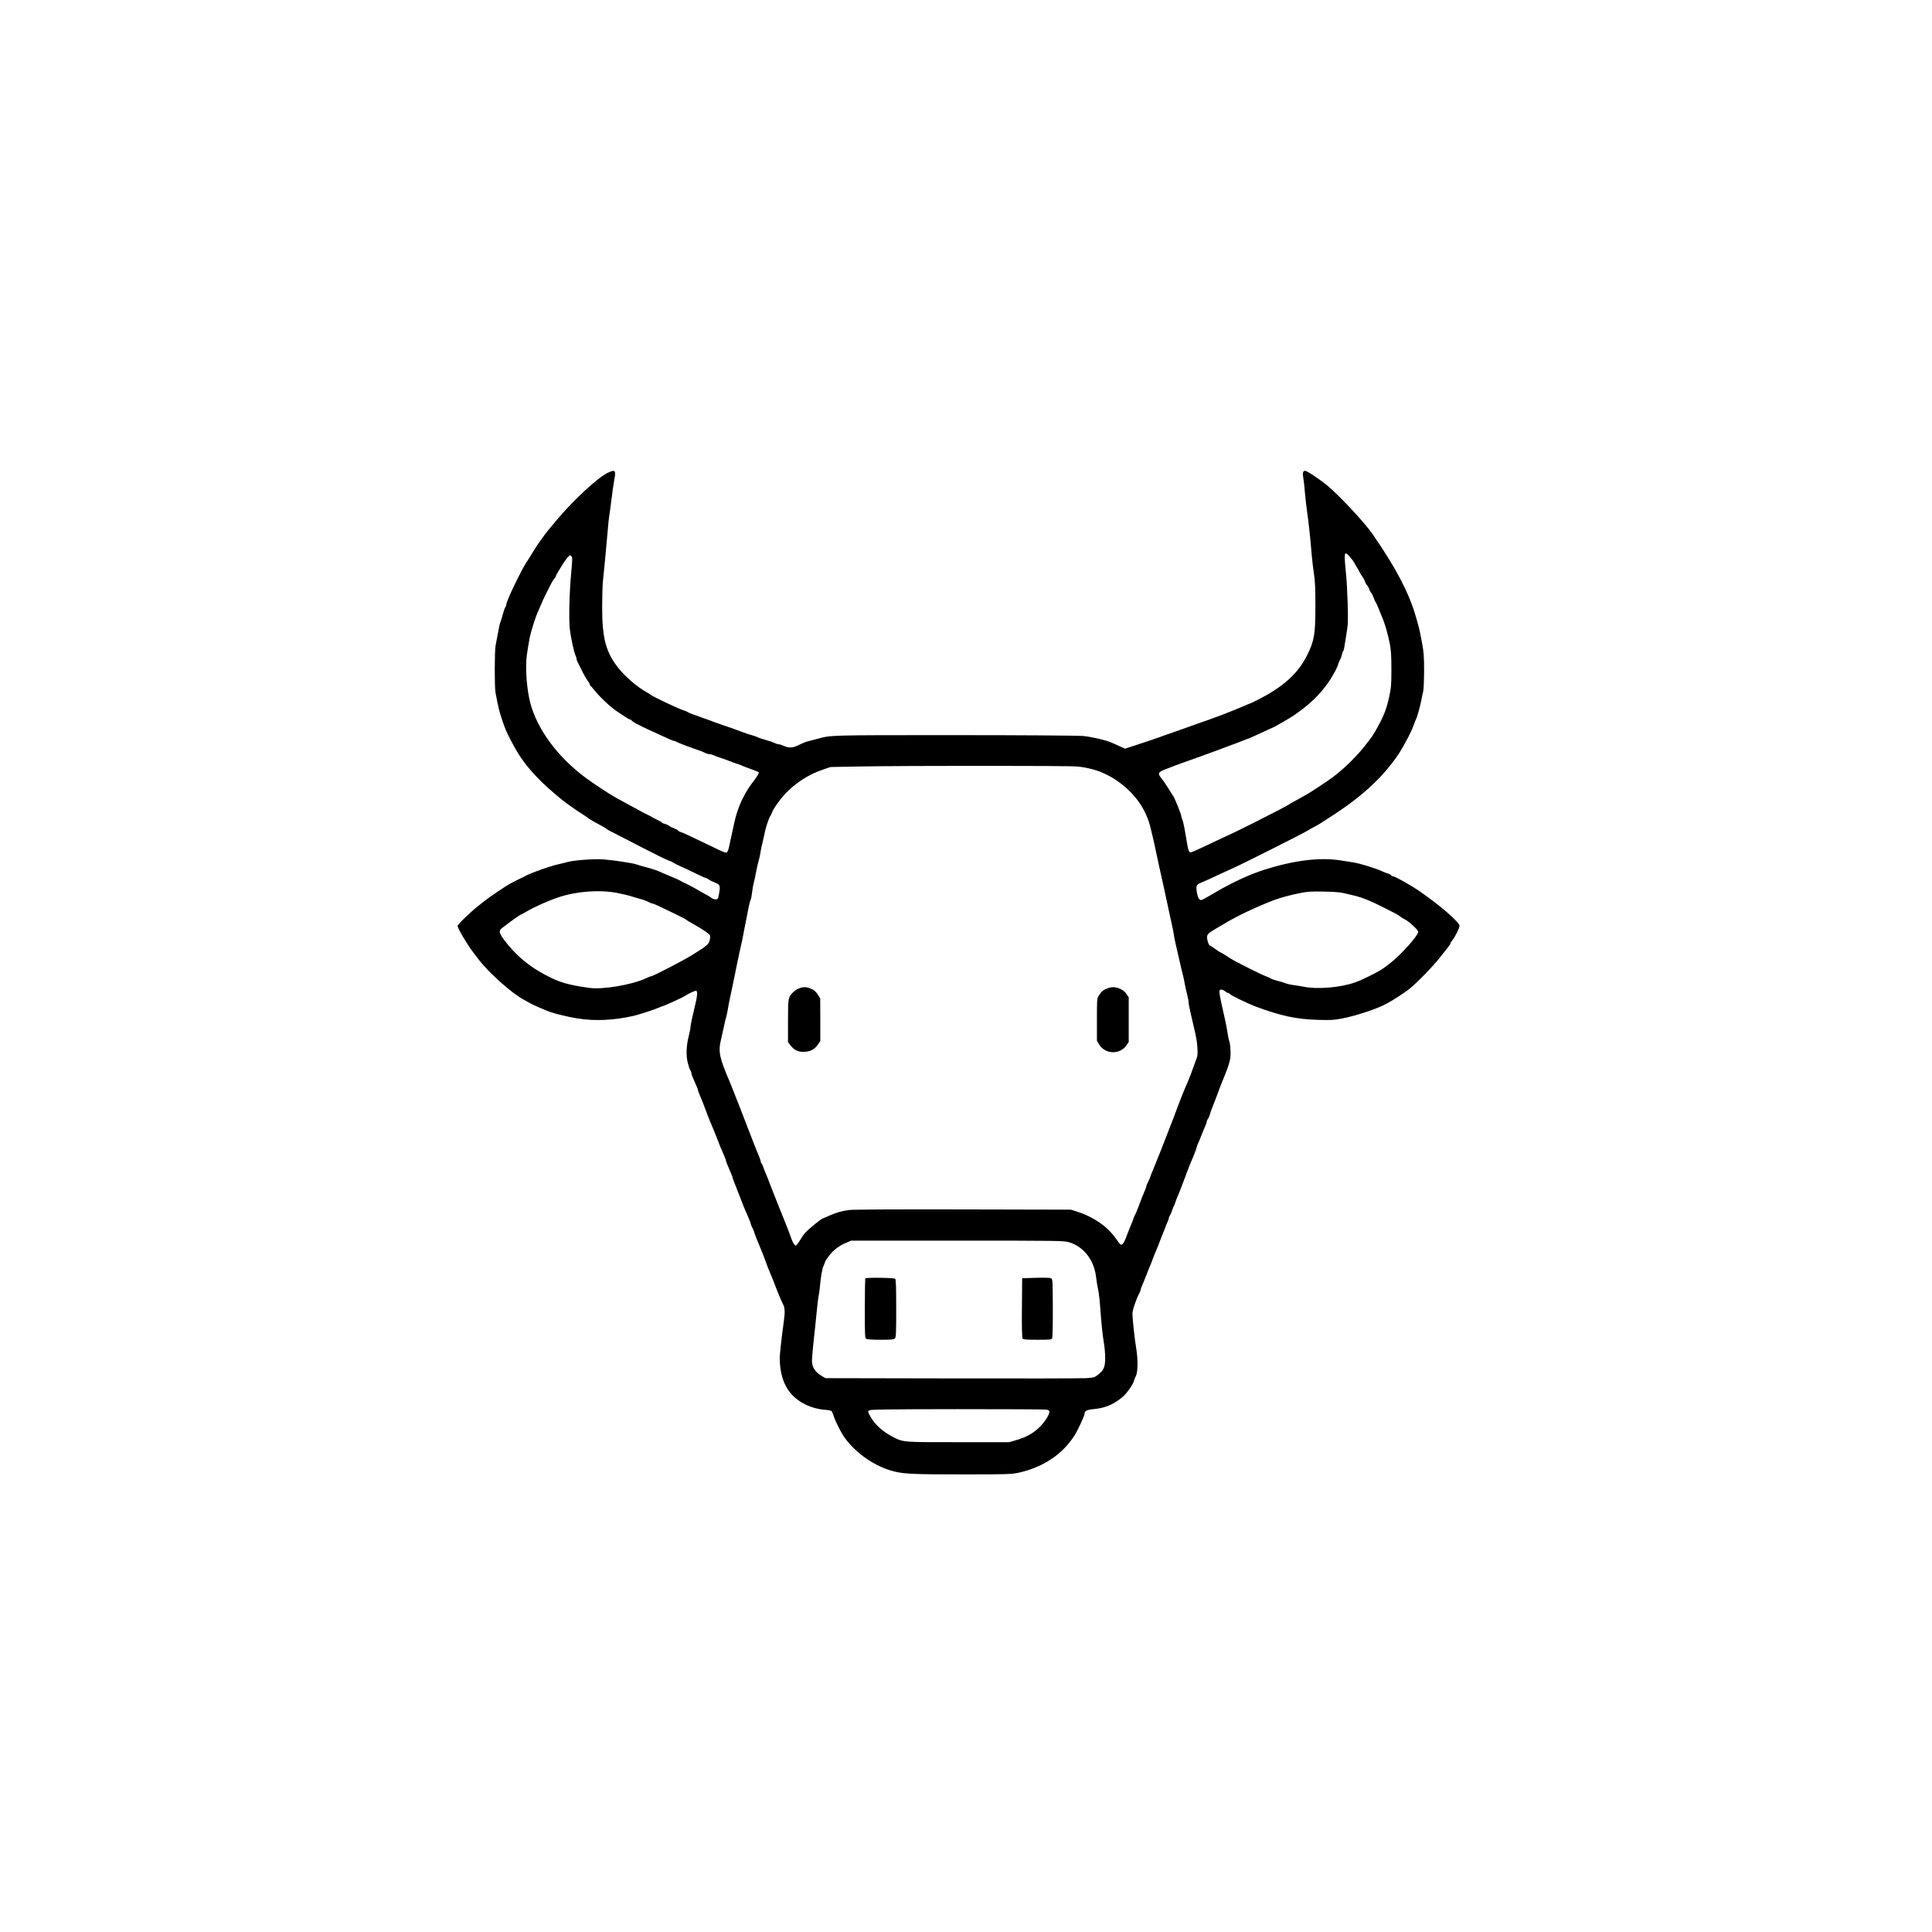
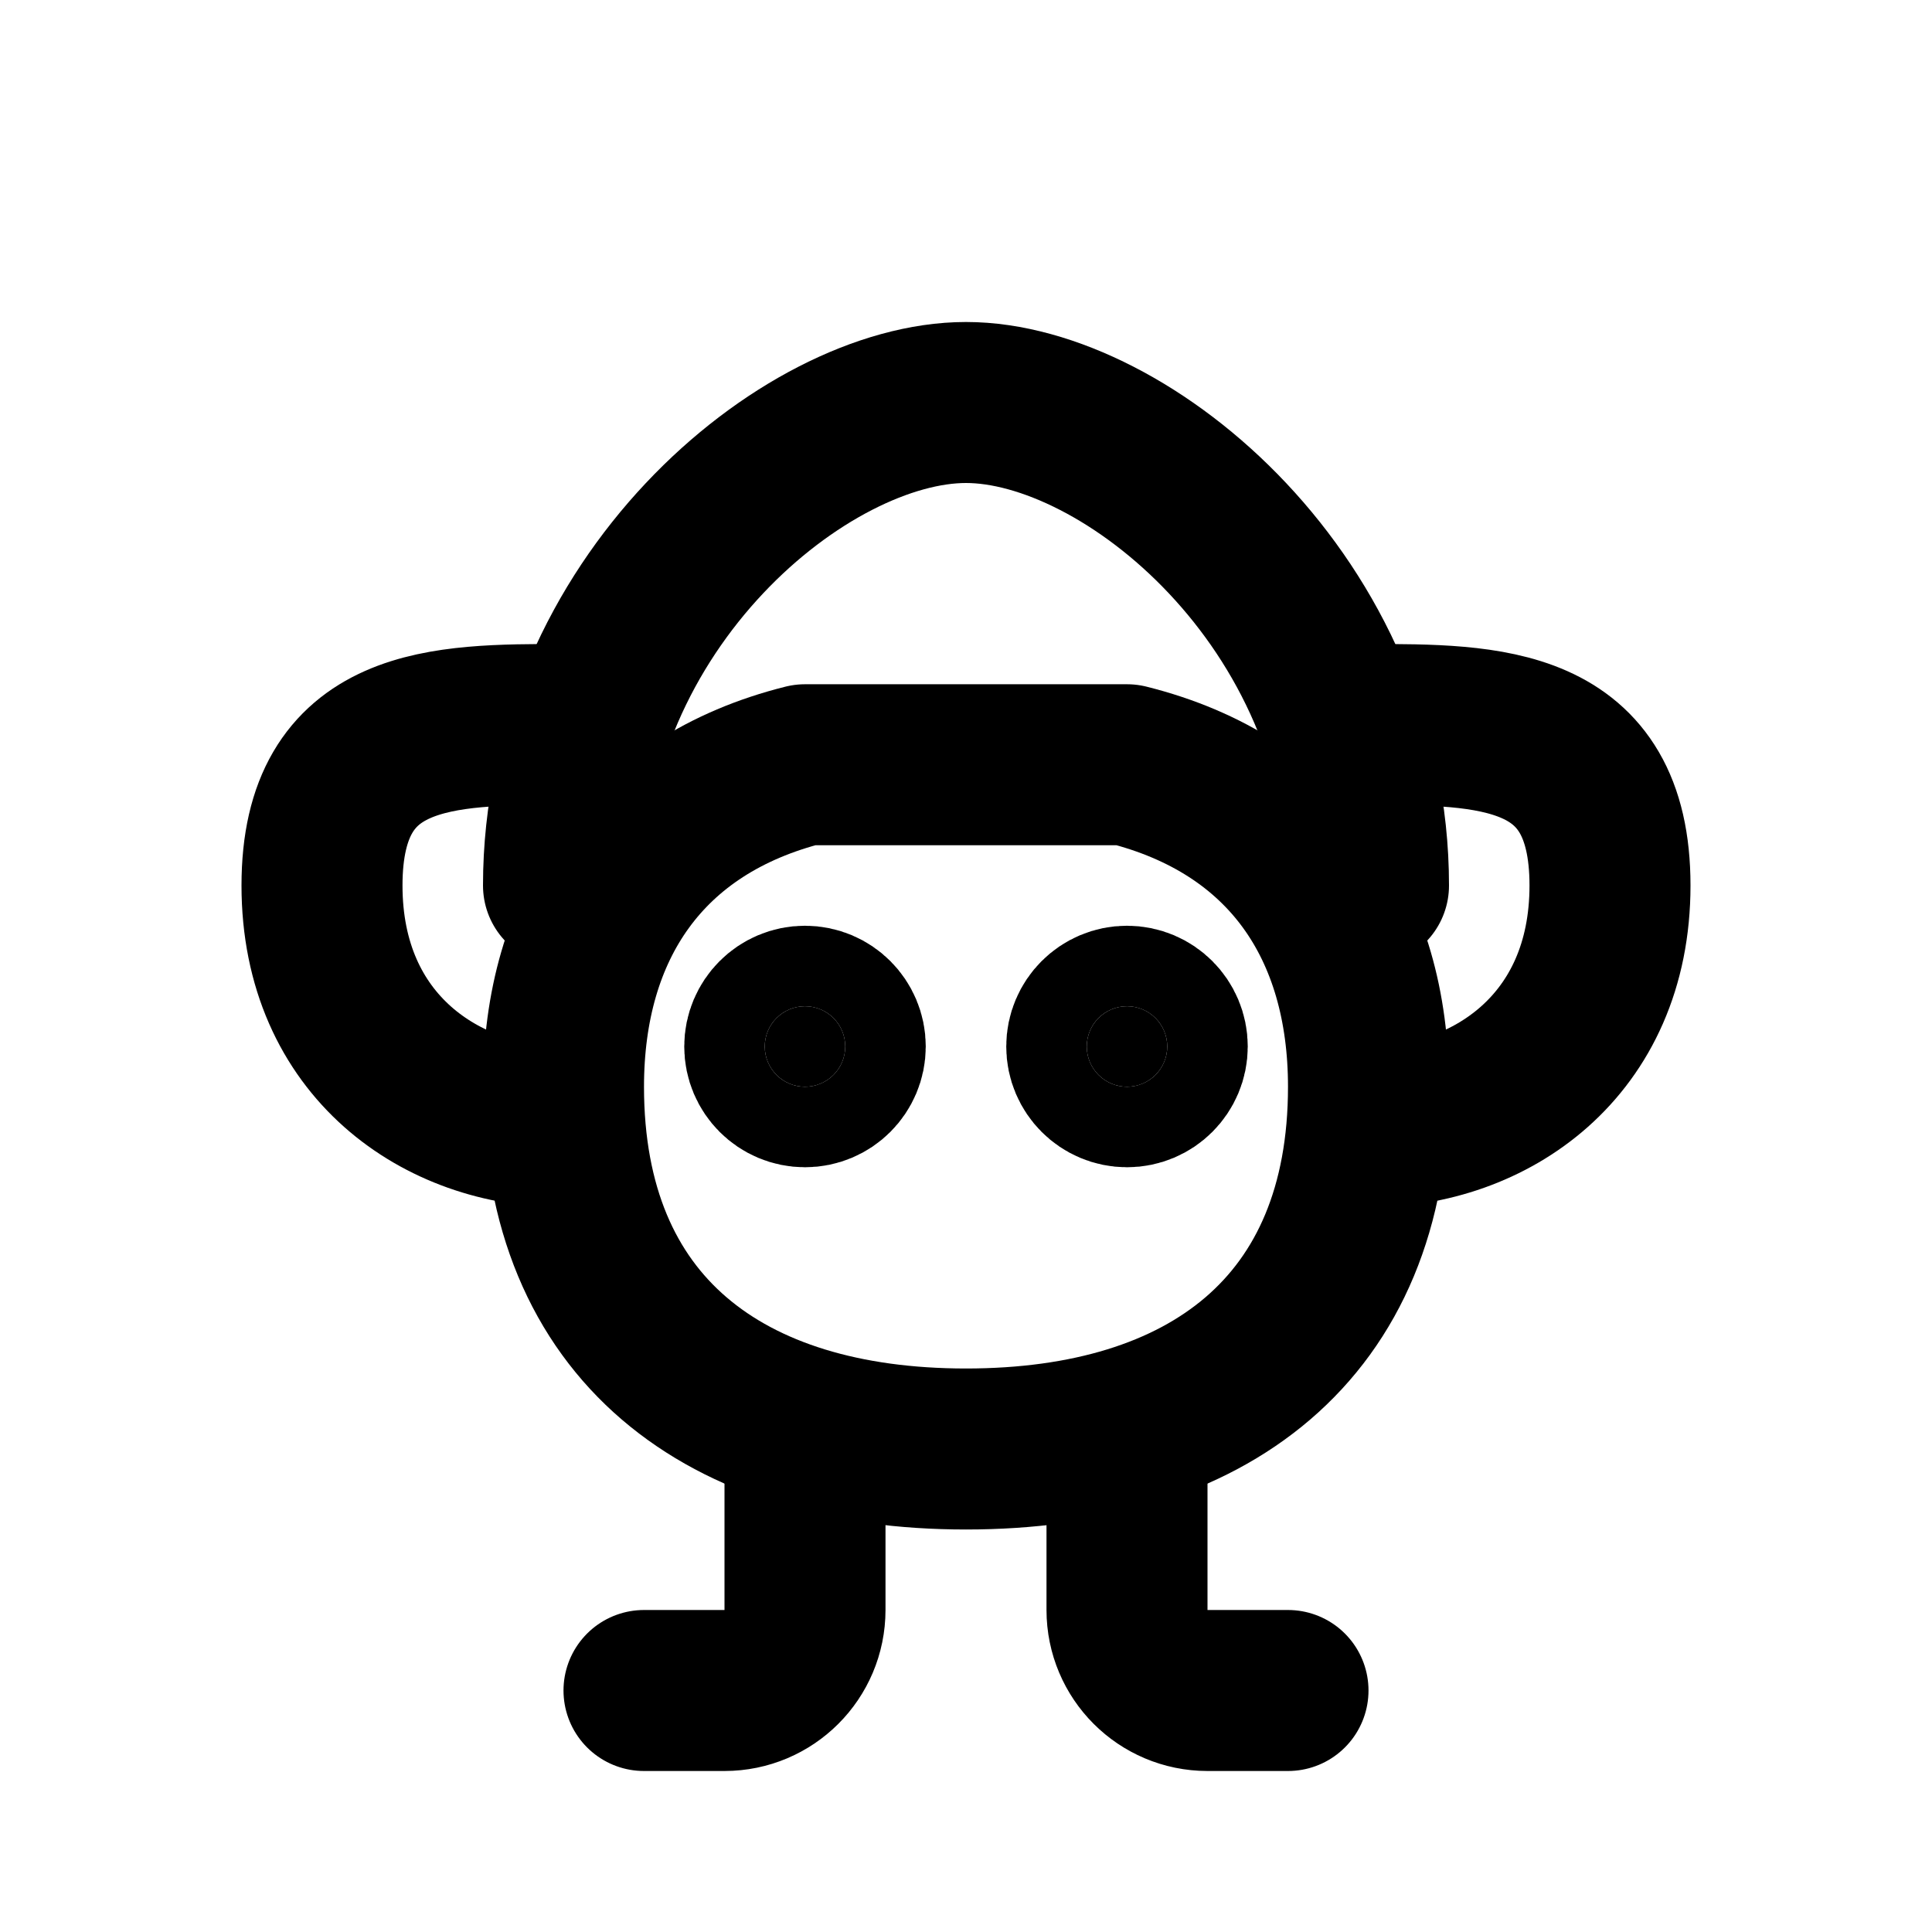
- <svg xmlns="http://www.w3.org/2000/svg" version="1.0" width="2339pt" height="2339pt" viewBox="0 0 2339 2339" preserveAspectRatio="xMidYMid meet">
-   <g transform="translate(0,2339) scale(0.1,-0.1)" fill="#000000" stroke="none">
-     <path d="M7354 17664 c-121 -59 -416 -333 -618 -574 -67 -80 -129 -156 -139 -170 -9 -14 -37 -52 -61 -85 -25 -33 -66 -96 -92 -140 -26 -44 -52 -86 -58 -94 -53 -67 -256 -485 -256 -528 0 -10 -5 -24 -10 -29 -6 -6 -21 -49 -34 -96 -13 -47 -27 -91 -30 -97 -4 -6 -16 -59 -26 -118 -11 -60 -24 -130 -30 -158 -13 -63 -14 -503 -1 -570 32 -171 44 -219 70 -300 47 -142 56 -163 119 -285 102 -199 200 -329 373 -500 81 -79 239 -214 305 -260 40 -28 107 -75 128 -90 12 -8 37 -24 55 -35 18 -11 45 -30 60 -41 14 -12 50 -34 79 -50 29 -16 71 -39 93 -51 22 -12 47 -27 56 -35 16 -13 57 -34 308 -162 83 -42 161 -82 175 -90 14 -7 41 -21 60 -30 19 -9 42 -20 50 -25 24 -16 187 -91 195 -91 5 0 16 -6 24 -13 9 -7 50 -28 91 -46 41 -18 125 -57 185 -87 61 -30 115 -54 121 -54 6 0 22 -8 35 -18 13 -10 45 -26 72 -36 63 -24 69 -37 54 -127 -12 -69 -14 -74 -40 -77 -16 -2 -39 6 -59 21 -18 13 -40 27 -48 30 -8 4 -37 20 -65 36 -88 52 -149 85 -196 106 -25 11 -52 25 -60 31 -8 6 -50 25 -94 43 -44 18 -98 41 -120 51 -69 32 -118 48 -200 70 -44 11 -98 27 -120 35 -48 17 -276 51 -403 61 -104 8 -350 -10 -427 -31 -27 -8 -75 -19 -105 -26 -105 -22 -363 -114 -420 -150 -8 -5 -26 -14 -40 -19 -14 -6 -46 -22 -71 -35 -26 -14 -57 -31 -70 -37 -47 -25 -258 -169 -307 -209 -15 -13 -44 -35 -62 -49 -81 -60 -260 -231 -260 -249 0 -30 115 -224 190 -322 19 -25 48 -63 65 -85 122 -160 398 -407 540 -483 22 -12 54 -30 71 -40 17 -11 65 -33 105 -51 41 -17 83 -35 94 -40 71 -33 244 -77 395 -101 202 -32 431 -22 664 31 68 15 263 78 312 101 23 10 45 19 49 19 13 0 238 103 265 121 48 32 131 70 140 64 15 -9 12 -64 -9 -151 -41 -169 -61 -264 -61 -287 0 -13 -9 -59 -20 -103 -31 -121 -36 -236 -15 -325 10 -41 24 -83 31 -94 8 -11 14 -27 14 -36 0 -15 10 -40 66 -166 8 -17 14 -36 14 -42 0 -6 9 -30 19 -53 26 -60 54 -130 86 -218 15 -41 34 -88 41 -105 23 -52 70 -168 94 -230 22 -60 27 -71 74 -179 14 -32 26 -64 26 -71 0 -7 18 -53 40 -103 22 -49 40 -94 40 -100 0 -5 8 -29 18 -53 10 -24 40 -100 66 -169 51 -132 55 -144 105 -256 17 -39 31 -76 31 -82 0 -7 9 -29 20 -49 11 -21 20 -42 20 -48 0 -5 14 -44 31 -85 17 -41 40 -96 50 -122 11 -27 27 -69 38 -95 10 -27 27 -70 36 -98 10 -27 26 -68 36 -90 19 -43 47 -114 74 -185 28 -75 66 -163 86 -202 21 -41 24 -93 9 -200 -32 -238 -50 -400 -50 -453 1 -180 48 -327 137 -428 95 -109 248 -182 405 -194 43 -3 82 -11 87 -17 4 -6 14 -29 21 -51 21 -68 91 -207 132 -265 139 -196 375 -358 603 -414 121 -31 245 -36 825 -36 538 0 592 2 675 19 298 64 533 219 683 451 39 61 122 239 122 262 0 37 25 50 116 59 140 13 251 62 356 157 46 42 115 141 125 180 3 15 15 43 25 64 24 46 26 203 4 333 -19 112 -46 359 -46 421 0 43 43 170 85 251 8 15 15 34 15 40 0 7 9 32 19 55 11 24 32 75 46 113 15 39 33 84 40 100 8 17 26 62 40 100 14 39 32 84 40 100 8 17 28 68 46 115 17 47 40 104 50 127 11 24 19 46 19 50 1 5 9 26 20 48 11 22 19 47 20 55 0 9 6 24 14 35 7 11 19 38 26 60 7 22 16 45 20 50 4 6 13 28 20 50 7 22 20 58 31 80 10 22 46 114 80 205 33 91 69 183 79 205 34 77 62 150 69 180 4 17 13 39 19 50 6 11 23 52 37 90 15 39 35 88 46 111 10 23 19 48 19 56 0 8 7 23 15 34 8 10 19 37 25 59 6 22 19 60 30 85 10 25 28 70 39 100 34 95 92 243 112 290 30 72 50 131 61 185 11 56 5 186 -12 229 -6 16 -15 60 -20 100 -6 39 -19 109 -30 156 -10 47 -24 108 -30 135 -30 131 -41 198 -36 211 8 20 36 17 66 -6 14 -11 30 -20 36 -20 6 0 17 -7 24 -15 14 -16 206 -110 300 -146 310 -117 503 -159 767 -166 159 -5 195 -2 295 17 174 34 435 122 538 181 8 5 29 16 45 25 41 22 194 124 225 149 107 88 278 264 374 385 41 52 86 109 100 126 14 18 26 36 26 42 0 6 10 23 23 39 33 40 87 148 87 174 0 44 -239 251 -485 420 -96 67 -296 179 -317 179 -9 0 -21 6 -27 14 -7 8 -24 17 -38 21 -15 3 -50 17 -78 30 -67 32 -266 93 -340 104 -33 5 -105 17 -160 25 -248 39 -560 0 -920 -114 -180 -57 -403 -161 -607 -283 -70 -41 -136 -78 -146 -81 -30 -10 -48 16 -61 87 -14 79 -7 98 41 117 39 15 118 51 243 110 50 23 122 56 160 73 80 34 832 412 885 445 19 12 62 36 94 53 33 17 71 39 85 49 14 9 80 52 146 95 351 228 604 464 783 730 68 101 170 297 192 370 7 22 16 45 20 50 12 17 52 157 66 230 7 39 17 88 23 110 7 23 11 128 12 248 0 181 -3 225 -26 350 -14 78 -32 165 -40 192 -8 28 -22 77 -31 110 -81 290 -249 610 -534 1019 -91 130 -384 445 -535 573 -83 70 -251 183 -274 183 -27 0 -33 -25 -22 -89 6 -31 15 -114 20 -184 6 -70 18 -171 26 -225 16 -105 40 -325 55 -517 6 -66 18 -172 28 -235 13 -88 17 -179 17 -390 0 -340 -13 -418 -101 -594 -110 -221 -291 -384 -600 -540 -50 -25 -93 -46 -97 -46 -4 0 -30 -11 -59 -24 -29 -13 -73 -31 -98 -41 -25 -10 -58 -23 -75 -30 -16 -7 -48 -20 -70 -28 -168 -63 -214 -80 -320 -116 -66 -23 -167 -59 -225 -80 -58 -21 -114 -41 -125 -44 -11 -3 -51 -17 -90 -32 -77 -28 -149 -52 -328 -111 l-117 -38 -68 31 c-37 17 -83 38 -104 46 -64 28 -240 68 -338 77 -53 5 -734 10 -1550 10 -1541 0 -1495 1 -1665 -45 -33 -9 -78 -21 -100 -26 -40 -10 -64 -19 -145 -58 -56 -26 -105 -27 -161 -1 -24 11 -53 20 -64 20 -11 0 -33 7 -48 15 -15 8 -62 24 -105 36 -42 12 -89 27 -103 35 -15 7 -44 18 -65 23 -22 5 -70 21 -109 36 -125 46 -179 66 -210 75 -16 5 -68 23 -115 40 -47 18 -121 45 -165 60 -144 51 -170 61 -180 70 -5 4 -21 11 -35 15 -65 19 -382 168 -418 197 -7 6 -25 18 -42 27 -113 62 -259 187 -343 293 -152 191 -197 360 -197 738 0 118 4 258 9 310 24 235 32 320 52 545 11 132 22 242 24 245 2 3 13 85 25 181 11 95 28 211 36 256 24 122 13 133 -82 87z m9037 -1079 c5 -11 21 -38 34 -60 14 -22 31 -51 37 -65 7 -14 22 -38 34 -55 12 -16 25 -41 29 -55 4 -14 15 -34 25 -45 10 -11 21 -31 25 -45 4 -14 16 -35 26 -48 10 -13 23 -40 30 -60 6 -20 17 -44 23 -52 7 -8 23 -42 35 -75 13 -33 32 -78 41 -100 35 -80 73 -211 97 -335 14 -74 18 -142 18 -305 0 -190 -3 -222 -27 -332 -31 -142 -61 -221 -135 -357 -58 -105 -73 -128 -167 -246 -106 -132 -255 -276 -391 -377 -51 -38 -278 -188 -305 -201 -14 -7 -43 -23 -65 -36 -22 -13 -62 -35 -89 -50 -27 -14 -54 -30 -60 -35 -15 -12 -211 -114 -432 -225 -159 -80 -237 -118 -439 -211 -27 -13 -108 -51 -178 -84 -70 -34 -135 -61 -143 -61 -18 0 -29 28 -42 105 -33 202 -46 264 -58 293 -8 18 -14 39 -14 47 0 19 -79 215 -95 235 -6 8 -33 51 -60 95 -27 44 -64 98 -82 120 -55 64 -45 79 82 125 33 12 69 26 80 31 11 5 45 17 75 28 167 56 704 255 830 306 36 15 111 49 168 76 57 27 105 49 108 49 9 0 212 117 260 150 234 160 384 322 497 532 20 39 37 76 37 82 0 7 9 29 20 51 11 21 23 54 26 72 3 18 10 35 14 38 5 3 11 22 14 43 3 20 15 96 27 167 19 117 21 152 15 360 -4 127 -11 275 -17 330 -30 307 -28 321 37 250 25 -28 50 -59 55 -70z m-9475 -122 c-23 -236 -31 -584 -17 -693 13 -107 53 -288 69 -317 7 -12 12 -29 12 -38 0 -9 6 -29 14 -43 8 -15 34 -65 56 -112 23 -46 53 -97 66 -113 13 -16 24 -35 24 -42 0 -7 4 -15 8 -17 4 -1 23 -23 42 -47 70 -88 193 -204 276 -261 102 -70 150 -100 160 -100 6 0 18 -7 25 -16 8 -9 32 -25 54 -36 22 -10 51 -25 65 -33 14 -7 57 -28 95 -45 39 -17 88 -40 110 -50 140 -65 175 -80 185 -80 6 0 25 -7 41 -16 32 -16 156 -63 249 -94 30 -10 69 -25 85 -34 17 -9 40 -16 53 -16 13 0 35 -6 50 -13 15 -8 59 -24 97 -36 39 -13 84 -29 100 -36 17 -8 55 -21 85 -31 30 -9 60 -20 65 -24 6 -4 50 -21 99 -38 49 -17 94 -36 99 -41 11 -11 -3 -33 -88 -146 -25 -33 -54 -78 -65 -100 -11 -22 -27 -51 -35 -65 -20 -34 -60 -134 -79 -198 -14 -46 -36 -140 -90 -396 -7 -32 -19 -62 -27 -66 -9 -6 -42 5 -94 30 -325 157 -441 211 -461 216 -13 3 -28 12 -34 19 -7 8 -28 19 -48 26 -20 7 -47 20 -60 30 -13 10 -36 21 -52 24 -17 4 -32 11 -36 16 -3 6 -29 21 -57 34 -29 14 -59 29 -67 35 -8 6 -31 17 -50 26 -19 9 -57 28 -85 44 -27 16 -84 46 -125 68 -95 50 -215 117 -260 147 -179 115 -258 170 -344 238 -330 264 -561 607 -622 927 -33 173 -44 389 -25 515 34 222 35 229 86 390 14 44 32 94 39 110 8 17 28 64 46 105 29 69 43 99 120 249 14 27 33 58 43 68 9 11 17 24 17 29 0 5 15 33 33 62 17 28 43 70 57 93 14 23 38 55 53 72 26 28 29 29 44 14 14 -14 14 -31 -1 -194z m6129 -2353 c113 -11 245 -45 325 -85 97 -48 117 -60 185 -110 195 -144 324 -332 375 -550 12 -49 25 -106 30 -125 5 -19 14 -60 20 -90 6 -30 31 -147 56 -260 45 -201 61 -273 104 -475 11 -55 32 -148 45 -207 14 -59 25 -116 25 -127 0 -10 11 -68 25 -128 14 -59 35 -151 47 -203 11 -52 29 -126 39 -165 10 -38 21 -90 24 -115 4 -25 16 -76 26 -115 10 -38 19 -83 19 -99 0 -16 11 -77 25 -135 13 -58 32 -137 41 -176 29 -126 35 -159 41 -245 5 -76 2 -93 -20 -150 -14 -36 -37 -99 -51 -140 -15 -41 -35 -93 -45 -115 -40 -87 -89 -211 -172 -435 -12 -30 -33 -86 -49 -125 -15 -38 -38 -97 -50 -130 -13 -33 -37 -96 -55 -140 -18 -44 -45 -111 -60 -150 -15 -38 -35 -88 -45 -110 -10 -22 -21 -51 -25 -65 -4 -14 -16 -41 -26 -60 -11 -19 -19 -40 -19 -47 0 -7 -9 -32 -19 -55 -25 -56 -53 -129 -80 -203 -12 -33 -31 -77 -41 -97 -11 -20 -20 -41 -20 -47 0 -5 -10 -31 -22 -58 -11 -26 -29 -68 -38 -93 -10 -25 -26 -67 -36 -94 -11 -27 -27 -54 -37 -60 -19 -12 -21 -10 -84 78 -102 142 -268 255 -465 318 l-73 23 -1305 3 c-826 2 -1333 -1 -1380 -7 -90 -12 -163 -33 -248 -72 -35 -16 -65 -29 -68 -29 -16 0 -170 -125 -216 -175 -15 -16 -44 -58 -64 -92 -20 -35 -43 -63 -50 -63 -14 0 -40 43 -55 89 -9 32 -87 229 -150 384 -10 26 -28 68 -38 95 -11 26 -39 97 -62 157 -22 61 -49 128 -59 150 -10 22 -23 57 -30 77 -6 21 -16 40 -21 43 -5 4 -9 13 -9 22 0 8 -11 41 -24 72 -14 31 -43 106 -67 166 -105 276 -254 656 -283 725 -126 291 -142 368 -108 510 11 47 27 121 37 165 9 44 21 95 27 113 5 18 14 59 19 90 9 58 19 108 39 197 17 79 37 175 49 235 16 84 42 208 57 275 21 87 43 196 64 310 38 202 57 291 67 310 6 11 14 51 18 89 4 38 13 92 21 120 8 28 21 89 29 136 9 47 22 105 30 130 8 25 17 68 21 95 3 28 15 85 26 127 10 42 23 98 28 125 11 58 51 175 66 194 6 8 15 25 19 38 13 44 91 154 159 228 122 131 285 237 454 294 l97 33 320 6 c596 11 2555 11 2670 0z m-5570 -1531 c61 -12 137 -30 170 -41 33 -11 83 -25 110 -32 28 -7 69 -22 92 -34 23 -12 48 -22 54 -22 13 0 65 -24 269 -123 69 -33 132 -66 141 -74 8 -7 34 -23 56 -35 128 -70 224 -135 229 -154 3 -12 1 -40 -5 -62 -13 -47 -42 -70 -223 -181 -117 -71 -465 -251 -486 -251 -7 0 -35 -11 -64 -25 -169 -78 -522 -138 -683 -115 -254 35 -361 66 -525 153 -205 107 -363 239 -500 419 -56 73 -70 108 -52 134 12 17 215 166 247 181 17 7 45 22 62 33 97 58 262 132 392 176 220 74 498 95 716 53z m8795 -2 c36 -8 85 -20 110 -26 103 -23 216 -68 386 -155 142 -71 166 -85 184 -101 9 -8 33 -23 53 -33 54 -26 167 -130 167 -153 0 -43 -193 -261 -325 -368 -100 -81 -139 -105 -275 -172 -94 -46 -105 -51 -170 -74 -172 -61 -453 -85 -616 -51 -38 7 -96 17 -129 21 -33 4 -76 14 -95 22 -19 8 -62 22 -95 29 -33 8 -69 21 -80 28 -11 7 -36 18 -55 25 -20 6 -110 49 -200 94 -189 96 -212 108 -290 160 -32 20 -61 37 -64 37 -4 0 -30 17 -59 38 -29 21 -59 41 -69 45 -10 3 -21 27 -29 61 -15 69 -8 78 101 143 41 24 82 48 90 53 157 96 407 215 620 295 68 26 206 63 310 83 88 18 135 21 285 18 121 -2 201 -8 245 -19z m-3329 -4226 c177 -51 305 -214 329 -423 6 -51 17 -120 25 -153 8 -33 19 -130 25 -215 14 -196 28 -332 46 -439 8 -46 14 -124 14 -173 0 -107 -17 -147 -85 -200 -44 -35 -50 -36 -148 -43 -56 -3 -788 -5 -1627 -3 l-1525 3 -39 22 c-87 50 -126 109 -126 191 0 28 9 128 19 224 11 95 27 250 36 343 9 94 20 188 25 210 5 22 11 69 15 105 13 139 28 227 46 266 10 22 19 45 19 50 0 6 21 38 48 72 54 70 123 122 208 157 l59 25 1285 0 c1227 0 1288 -1 1351 -19z m-267 -2027 c13 -3 27 -12 30 -19 10 -28 -57 -136 -124 -198 -77 -73 -159 -118 -277 -152 l-85 -25 -617 0 c-683 0 -662 -2 -795 66 -125 64 -223 156 -276 258 -24 45 -24 48 -7 61 16 11 199 14 1072 15 580 0 1065 -2 1079 -6z" />
-     <path d="M9676 11425 c-21 -7 -54 -28 -72 -46 -62 -60 -64 -70 -64 -351 l0 -254 32 -42 c41 -53 89 -77 153 -76 80 0 135 27 173 83 l33 48 0 258 -1 258 -30 47 c-23 36 -43 53 -80 69 -56 24 -89 26 -144 6z" />
-     <path d="M13406 11424 c-48 -17 -71 -37 -102 -86 -24 -37 -24 -41 -24 -293 l0 -255 29 -48 c73 -117 249 -122 327 -9 l29 42 0 271 0 271 -28 40 c-19 28 -45 48 -77 62 -56 24 -99 26 -154 5z" />
-     <path d="M12540 7920 l-165 -5 -3 -359 c-2 -256 1 -363 9 -372 9 -11 50 -14 180 -14 150 0 169 2 177 18 5 9 9 174 8 366 -1 337 -2 349 -21 360 -14 7 -73 9 -185 6z" />
-     <path d="M10477 7913 c-4 -3 -7 -167 -7 -364 0 -344 1 -359 19 -369 11 -6 87 -10 175 -10 127 0 157 3 170 16 14 13 16 60 16 363 0 256 -3 350 -12 359 -13 13 -349 18 -361 5z" />
-   </g>
+ <svg xmlns="http://www.w3.org/2000/svg" viewBox="0 0 24 24" fill="none" stroke="currentColor" stroke-width="2" stroke-linecap="round" stroke-linejoin="round">
+   <path d="M7 11c0-3.5 3-6 5-6s5 2.5 5 6" />
+   <path d="M12 18c-3 0-5-1.5-5-4.5 0-2 1-3.5 3-4h4c2 .5 3 2 3 4 0 3-2 4.5-5 4.5z" />
+   <path d="M7 14c-1.5 0-3-1-3-3s1.5-2 3-2" />
+   <path d="M17 14c1.5 0 3-1 3-3s-1.5-2-3-2" />
+   <path d="M10 18v2a1 1 0 0 1-1 1H8" />
+   <path d="M14 18v2a1 1 0 0 0 1 1h1" />
+   <circle cx="10" cy="13" r=".5" fill="currentColor" />
+   <circle cx="14" cy="13" r=".5" fill="currentColor" />
</svg>
